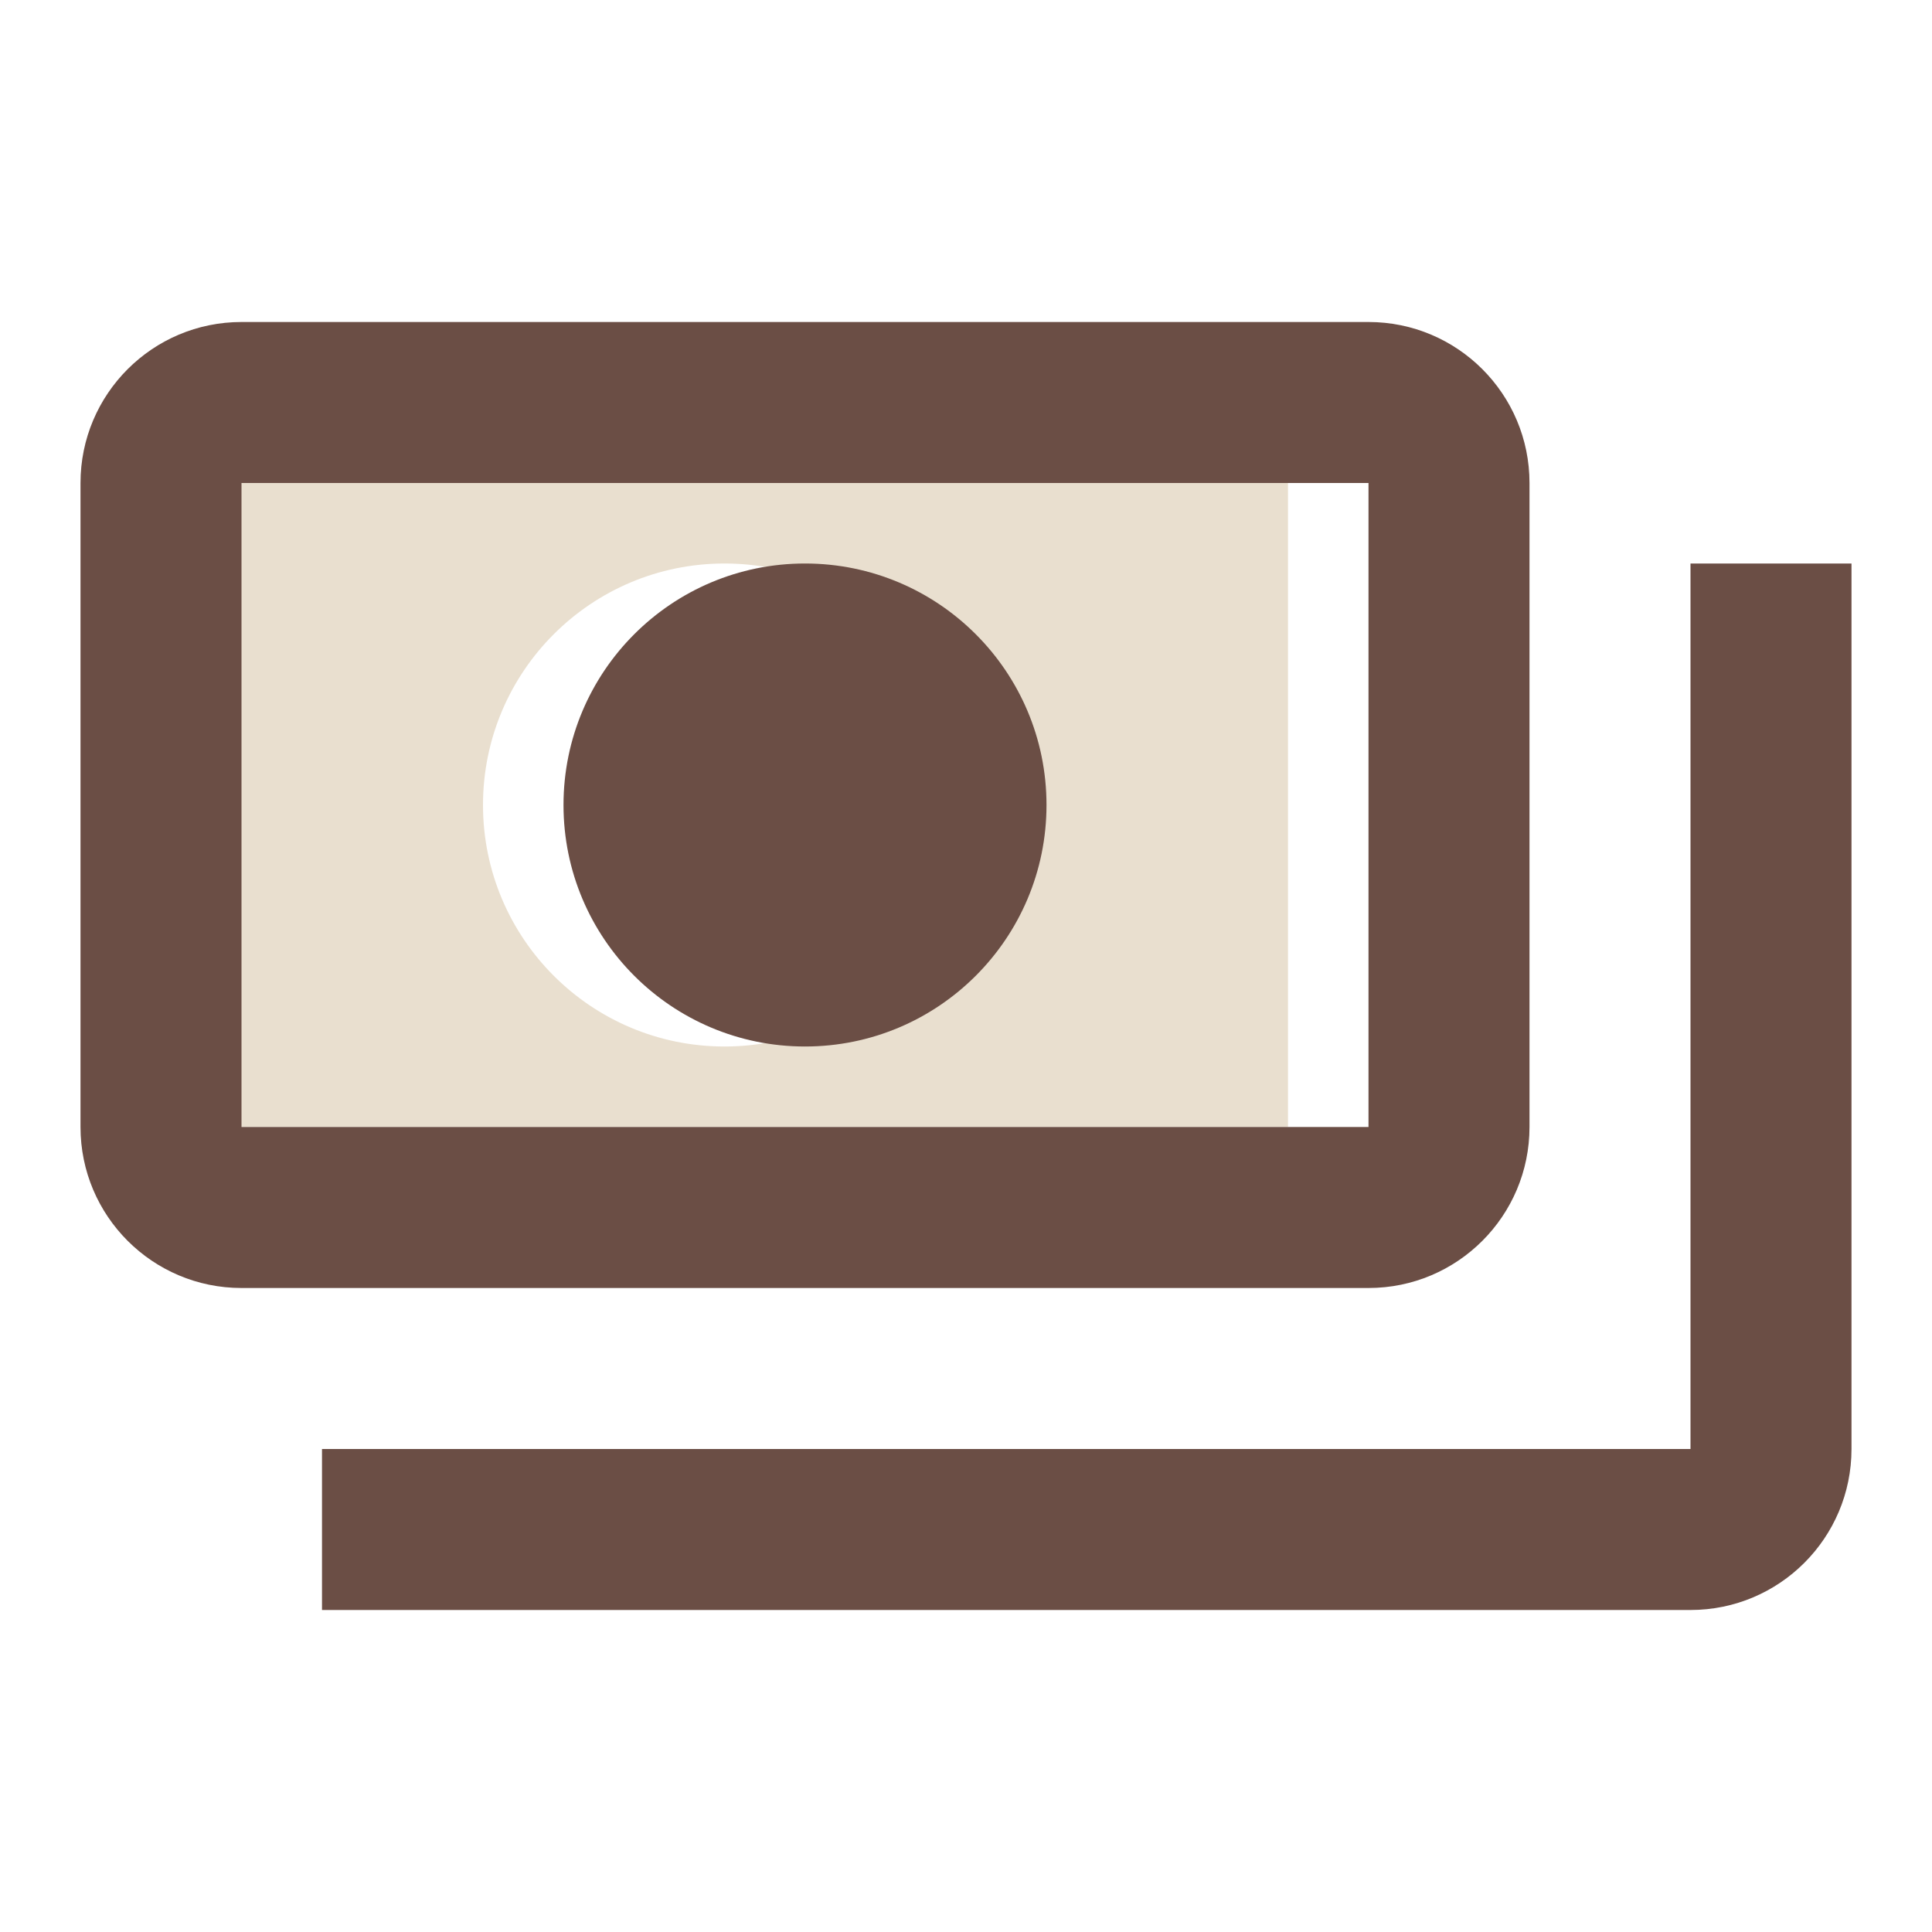
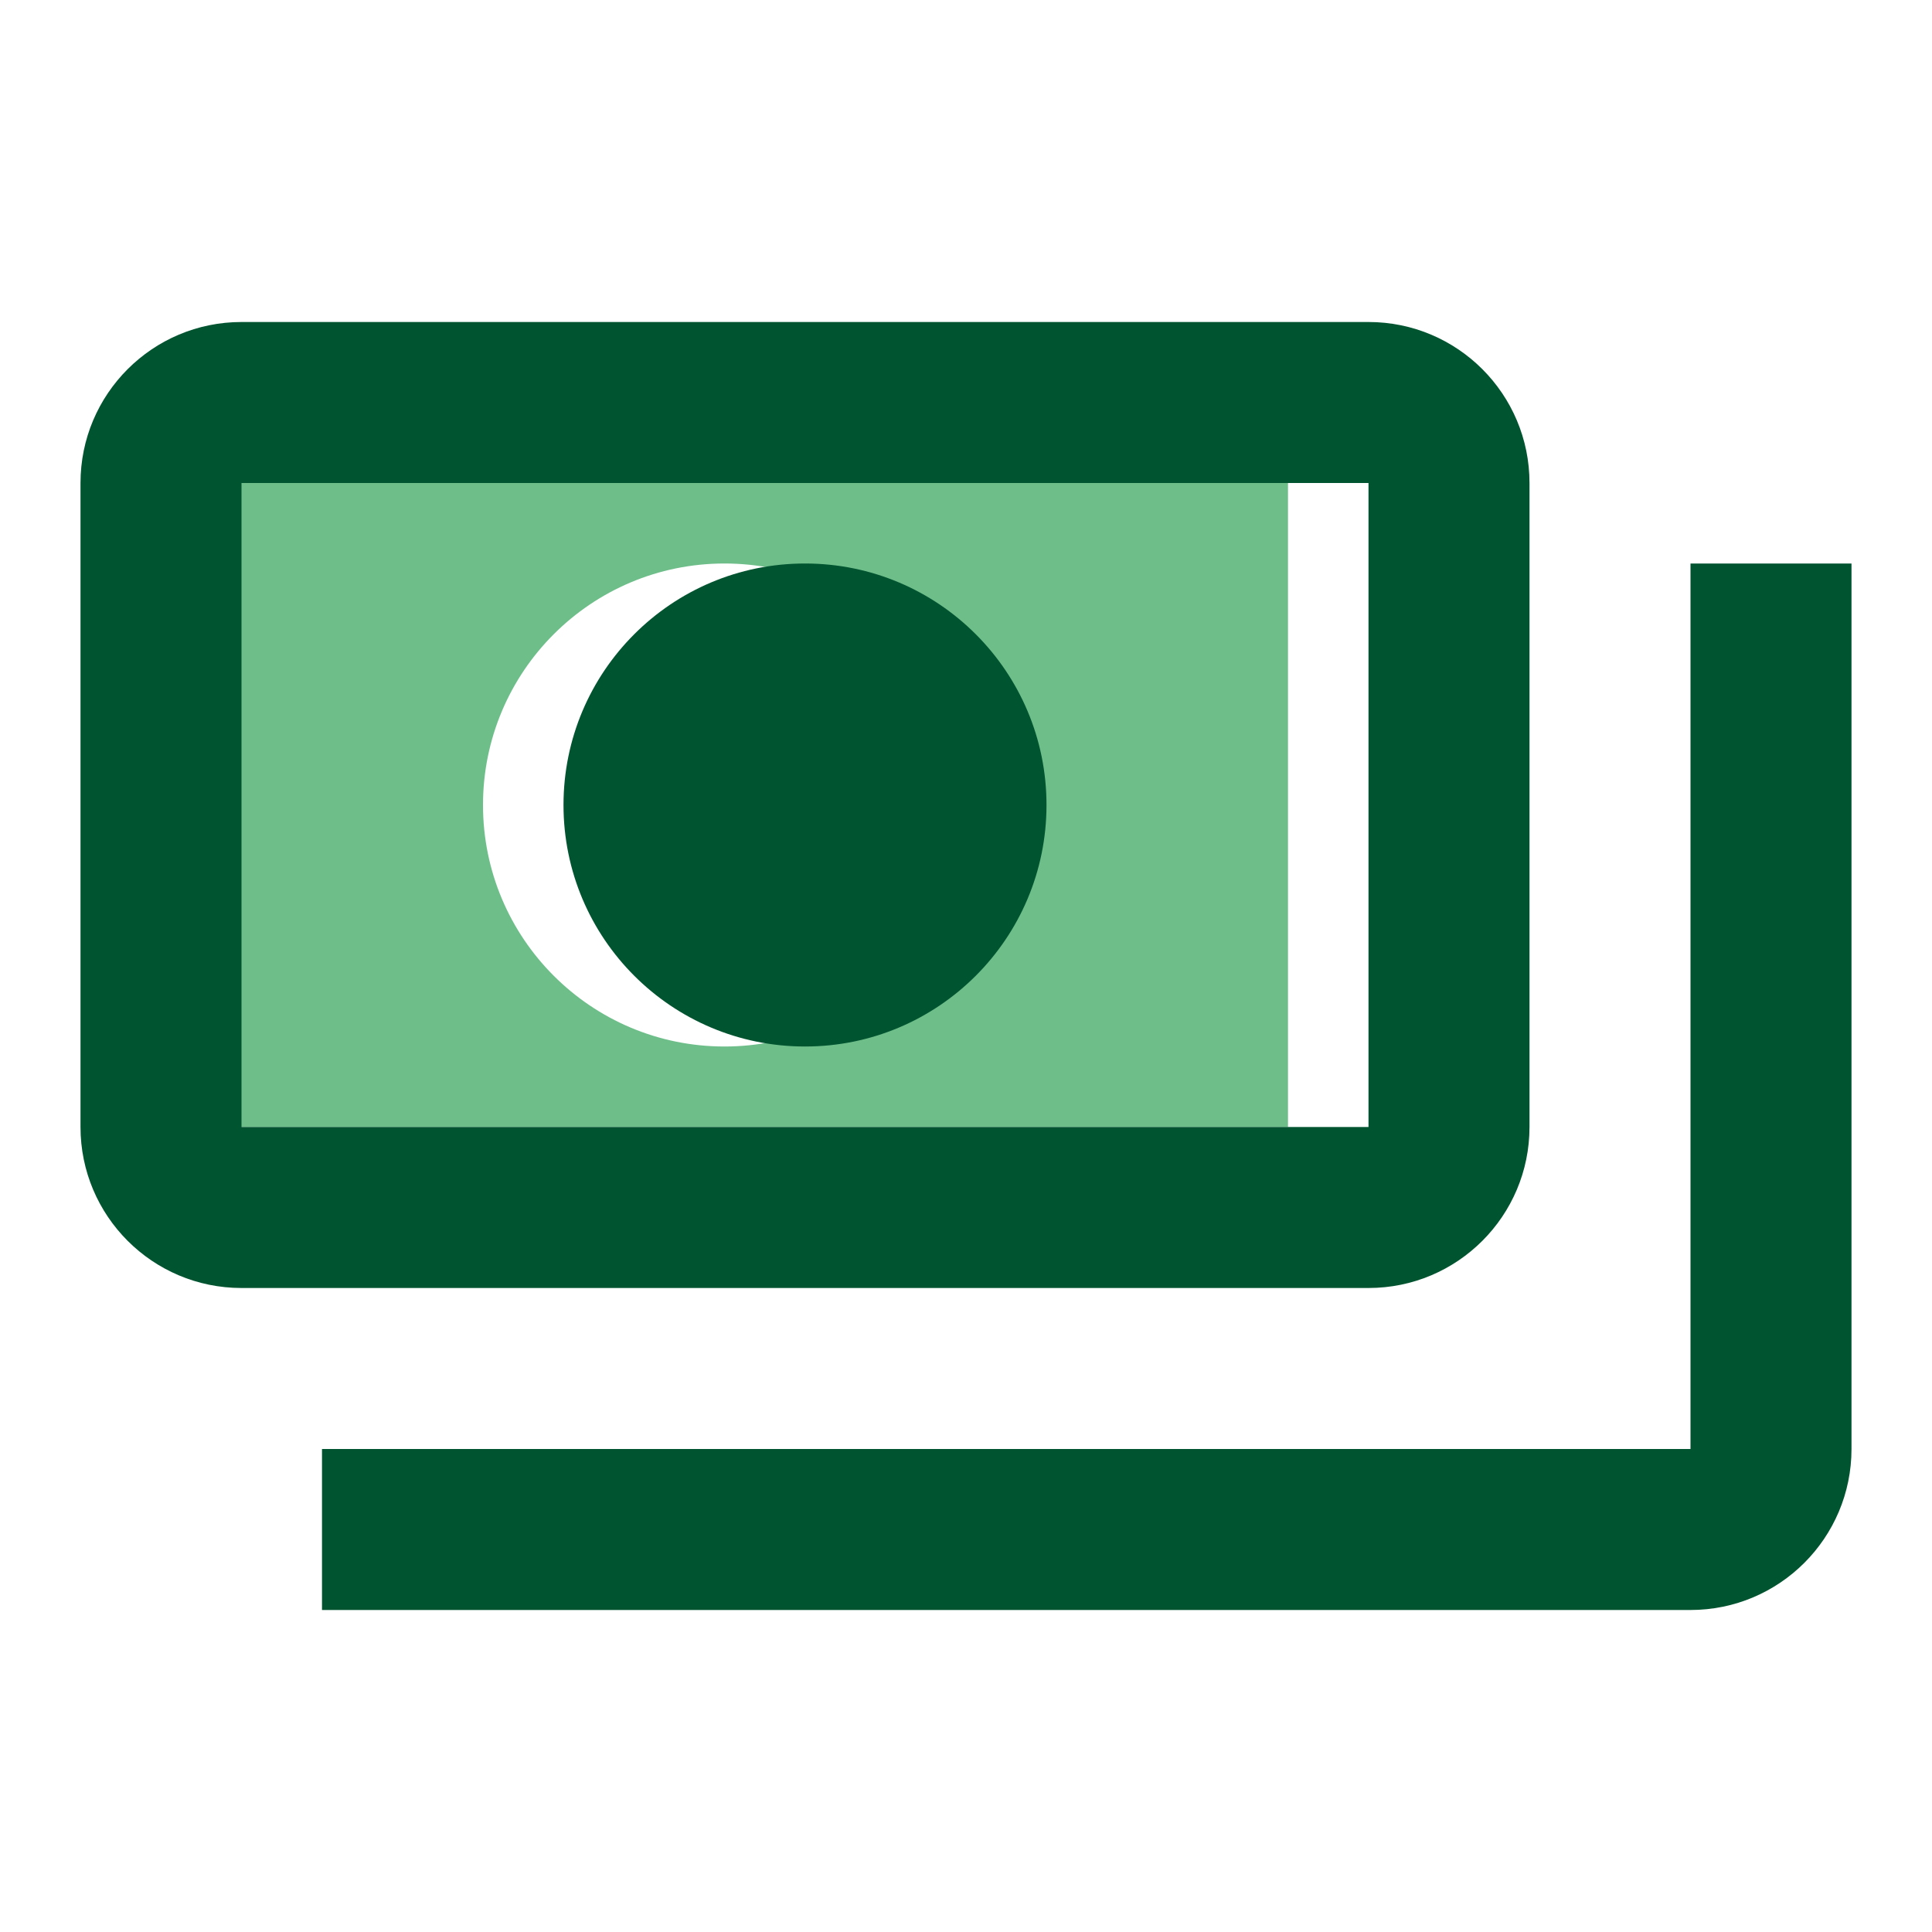
<svg xmlns="http://www.w3.org/2000/svg" viewBox="0 0 24 24" version="1.1" id="svg37492">
  <defs id="defs37496" />
  <g id="Layer_2" data-name="Layer 2">
    <g id="Layer_1-2" data-name="Layer 1">
      <rect width="24" height="24" fill="none" id="rect37480" />
-       <path d="M16,6H2v8H16ZM9,13a3,3,0,1,1,3-3A3,3,0,0,1,9,13Z" fill="#2e8d9a" id="path37482" style="fill:#e9dfcf;fill-opacity:1" />
-       <path d="M17,4H3A2,2,0,0,0,1,6v8a2,2,0,0,0,2,2H17a2,2,0,0,0,2-2V6a2,2,0,0,0-2-2ZM3,14V6H17v8Z" fill="#274690" id="path37484" style="fill:#6b4e45;fill-opacity:1" />
-       <path d="M10,7a3,3,0,1,0,3,3,3,3,0,0,0-3-3Z" fill="#274690" id="path37486" style="fill:#6b4e45;fill-opacity:1" />
-       <path d="M23,7V18a2,2,0,0,1-2,2H4V18H21V7Z" fill="#274690" id="path37488" style="fill:#6b4e45;fill-opacity:1" />
+       <path d="M16,6H2v8H16ZM9,13a3,3,0,1,1,3-3A3,3,0,0,1,9,13Z" fill="#2e8d9a" id="path37482" style="fill:#6ebe8a;fill-opacity:1" />
+       <path d="M17,4H3A2,2,0,0,0,1,6v8a2,2,0,0,0,2,2H17a2,2,0,0,0,2-2V6a2,2,0,0,0-2-2ZM3,14V6H17v8Z" fill="#274690" id="path37484" style="fill:#005430;fill-opacity:1" />
+       <path d="M10,7a3,3,0,1,0,3,3,3,3,0,0,0-3-3Z" fill="#274690" id="path37486" style="fill:#005430;fill-opacity:1" />
+       <path d="M23,7V18a2,2,0,0,1-2,2H4V18H21V7Z" fill="#274690" id="path37488" style="fill:#005430;fill-opacity:1" />
    </g>
  </g>
</svg>
